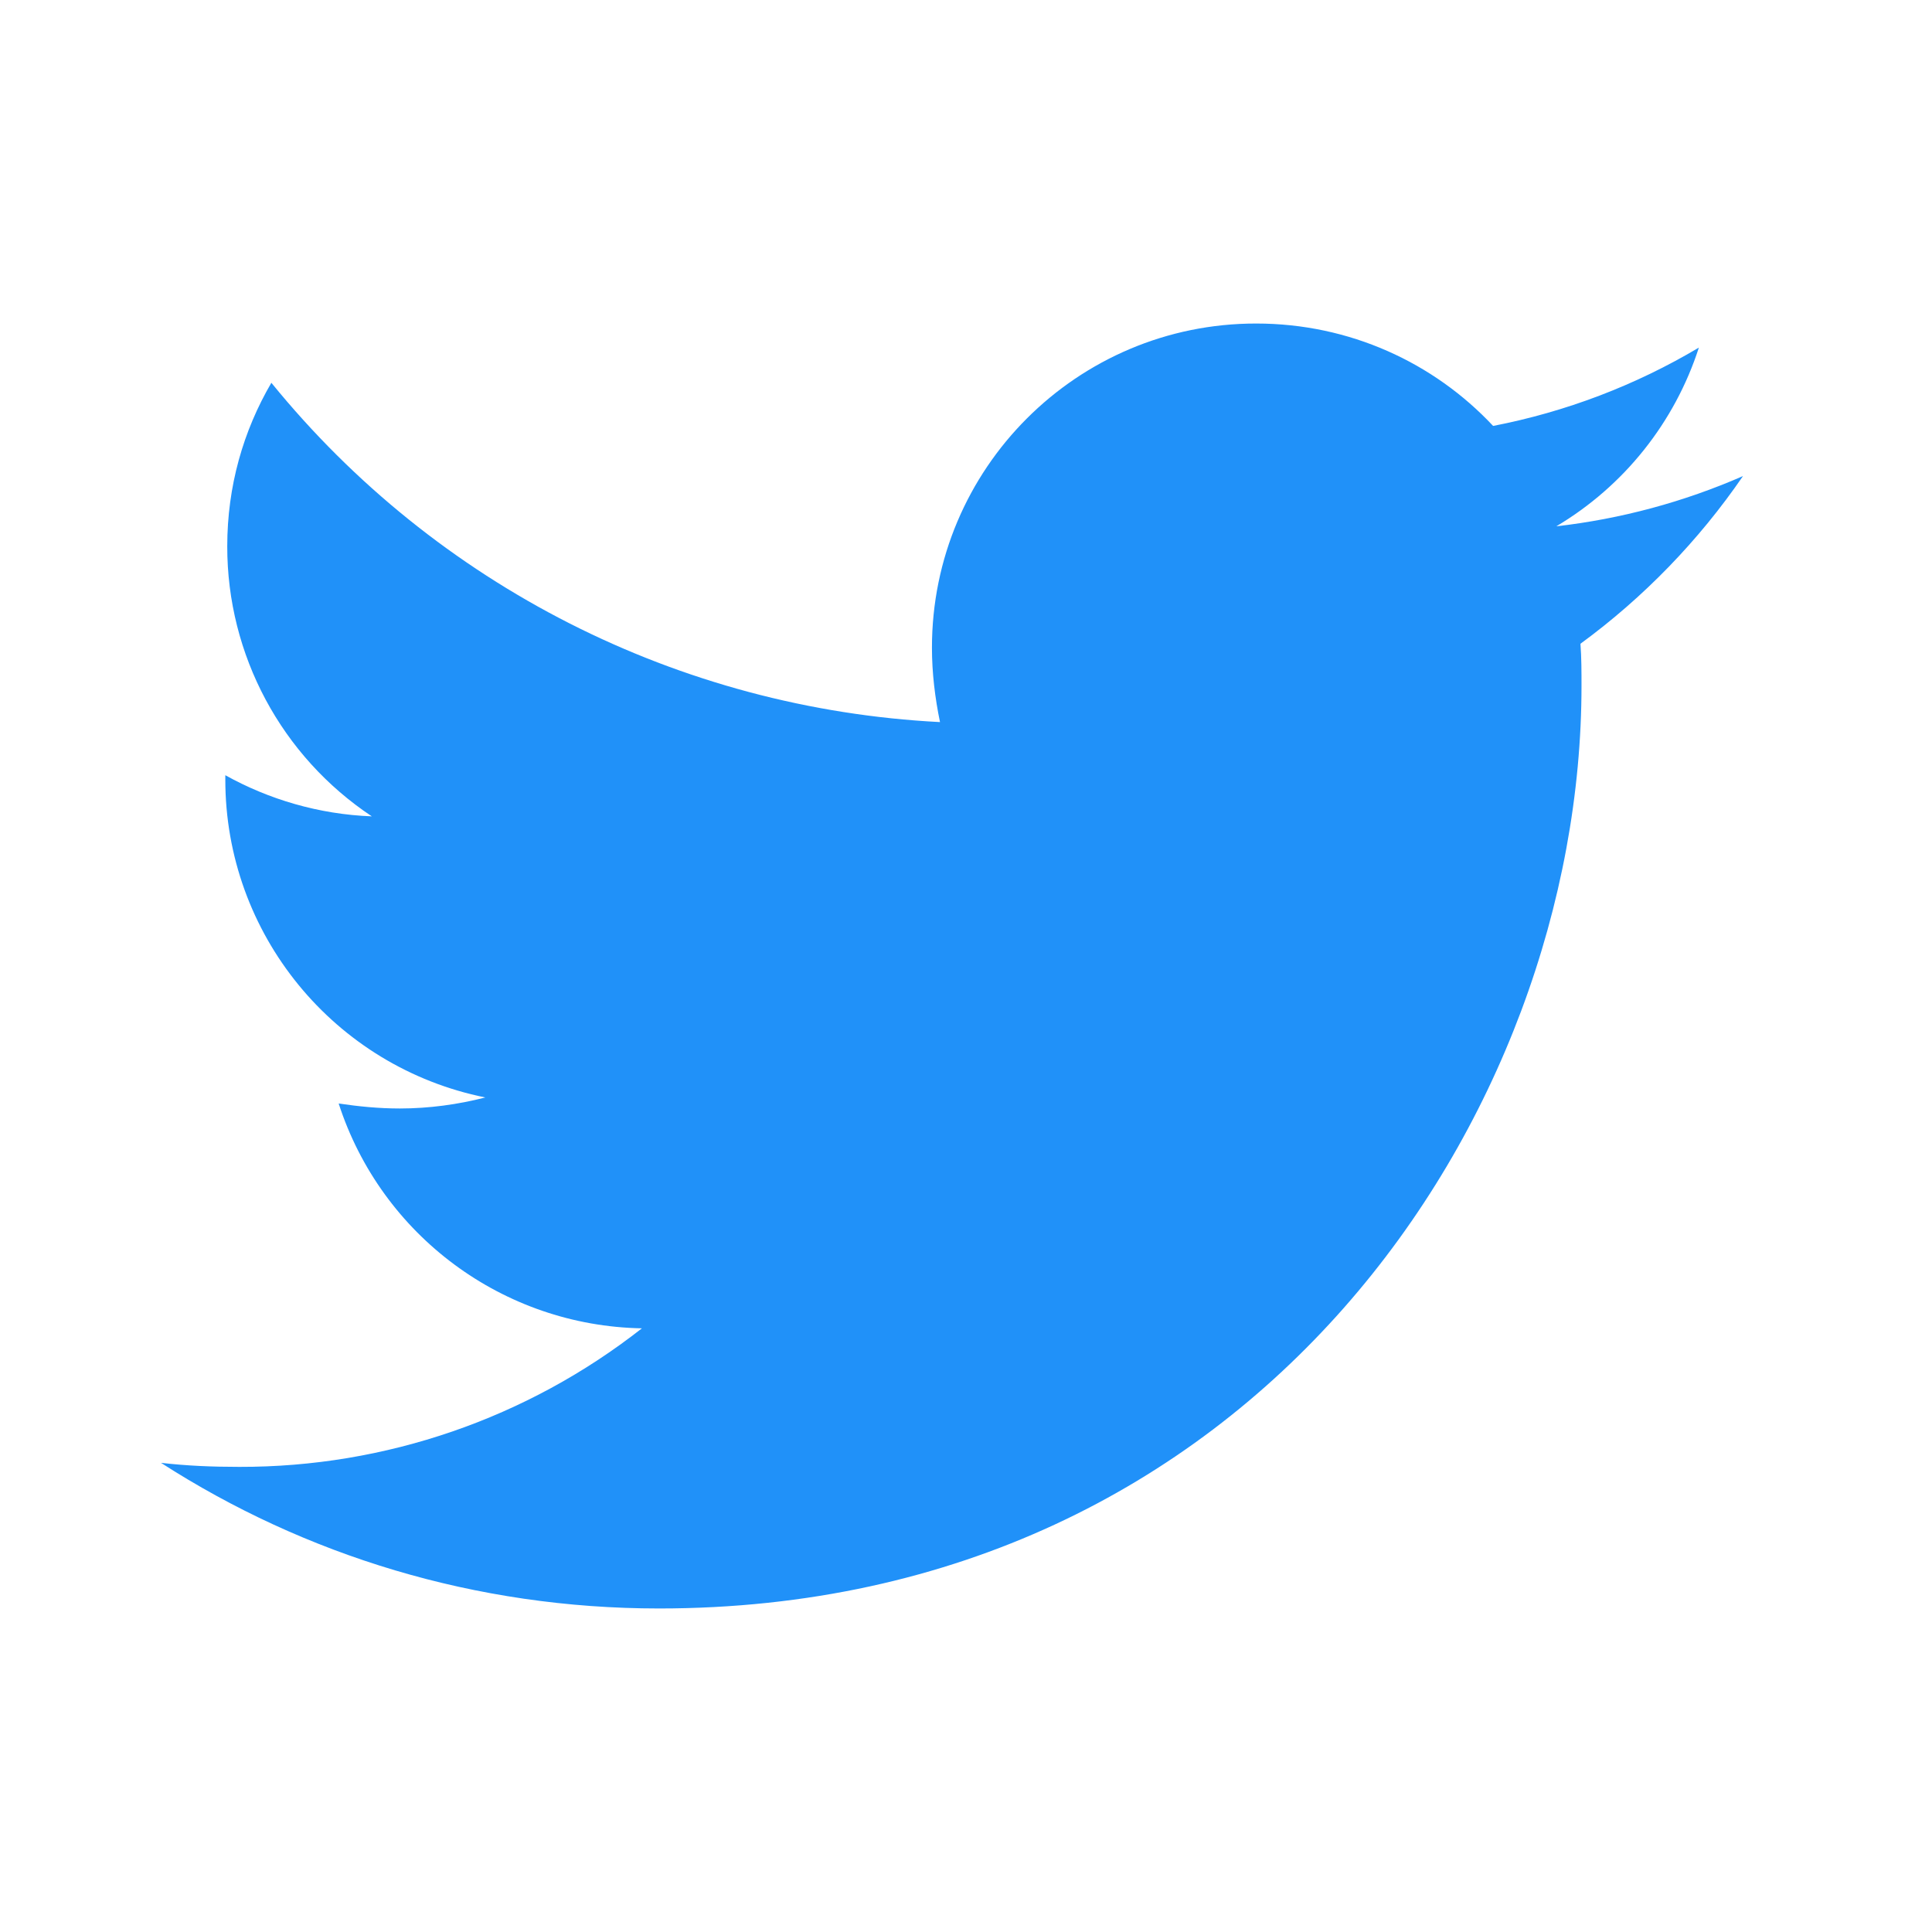
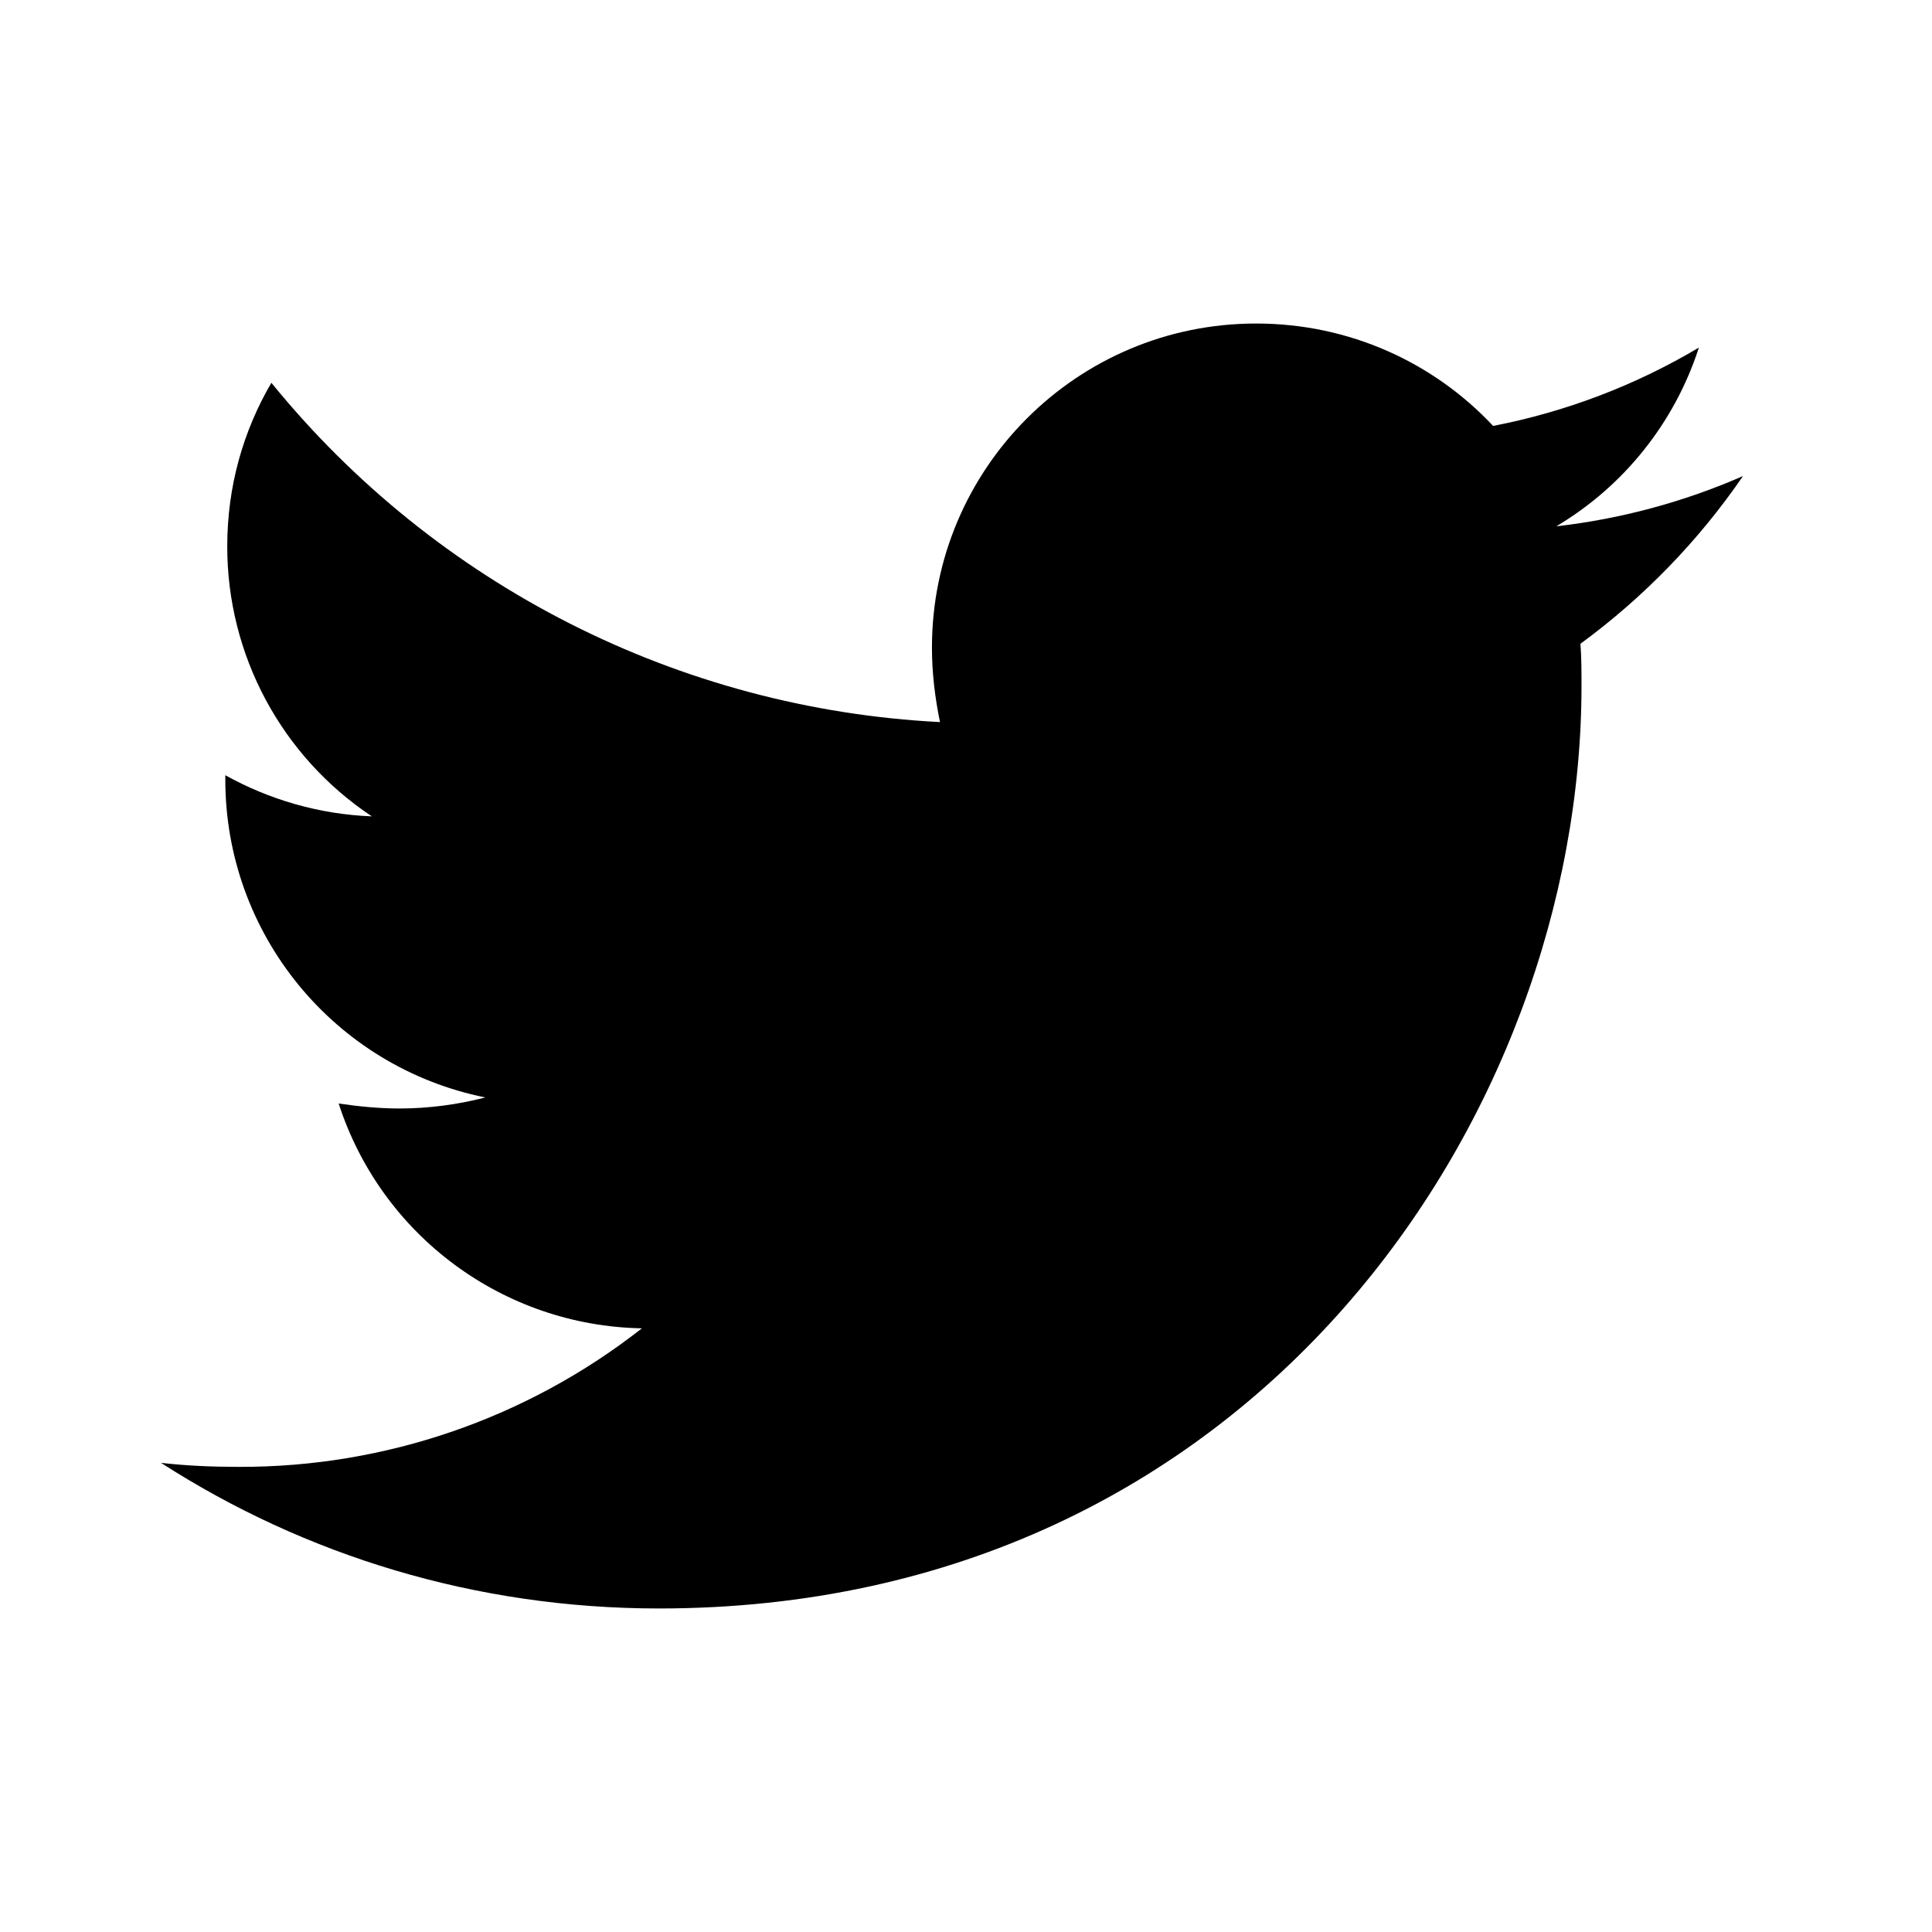
- <svg xmlns="http://www.w3.org/2000/svg" width="24" height="24" viewBox="0 0 24 24" style="fill: #2091F9;transform: ;msFilter:;">
+ <svg xmlns="http://www.w3.org/2000/svg" width="24" height="24" viewBox="0 0 24 24" style="fill: #000;transform: ;msFilter:;">
  <path d="M19.633 7.997c.013.175.013.349.013.523 0 5.325-4.053 11.461-11.46 11.461-2.282 0-4.402-.661-6.186-1.809.324.037.636.05.973.05a8.07 8.07 0 0 0 5.001-1.721 4.036 4.036 0 0 1-3.767-2.793c.249.037.499.062.761.062.361 0 .724-.05 1.061-.137a4.027 4.027 0 0 1-3.23-3.953v-.05c.537.299 1.16.486 1.82.511a4.022 4.022 0 0 1-1.796-3.354c0-.748.199-1.434.548-2.032a11.457 11.457 0 0 0 8.306 4.215c-.062-.3-.1-.611-.1-.923a4.026 4.026 0 0 1 4.028-4.028c1.16 0 2.207.486 2.943 1.272a7.957 7.957 0 0 0 2.556-.973 4.02 4.02 0 0 1-1.771 2.22 8.073 8.073 0 0 0 2.319-.624 8.645 8.645 0 0 1-2.019 2.083z" />
</svg>
